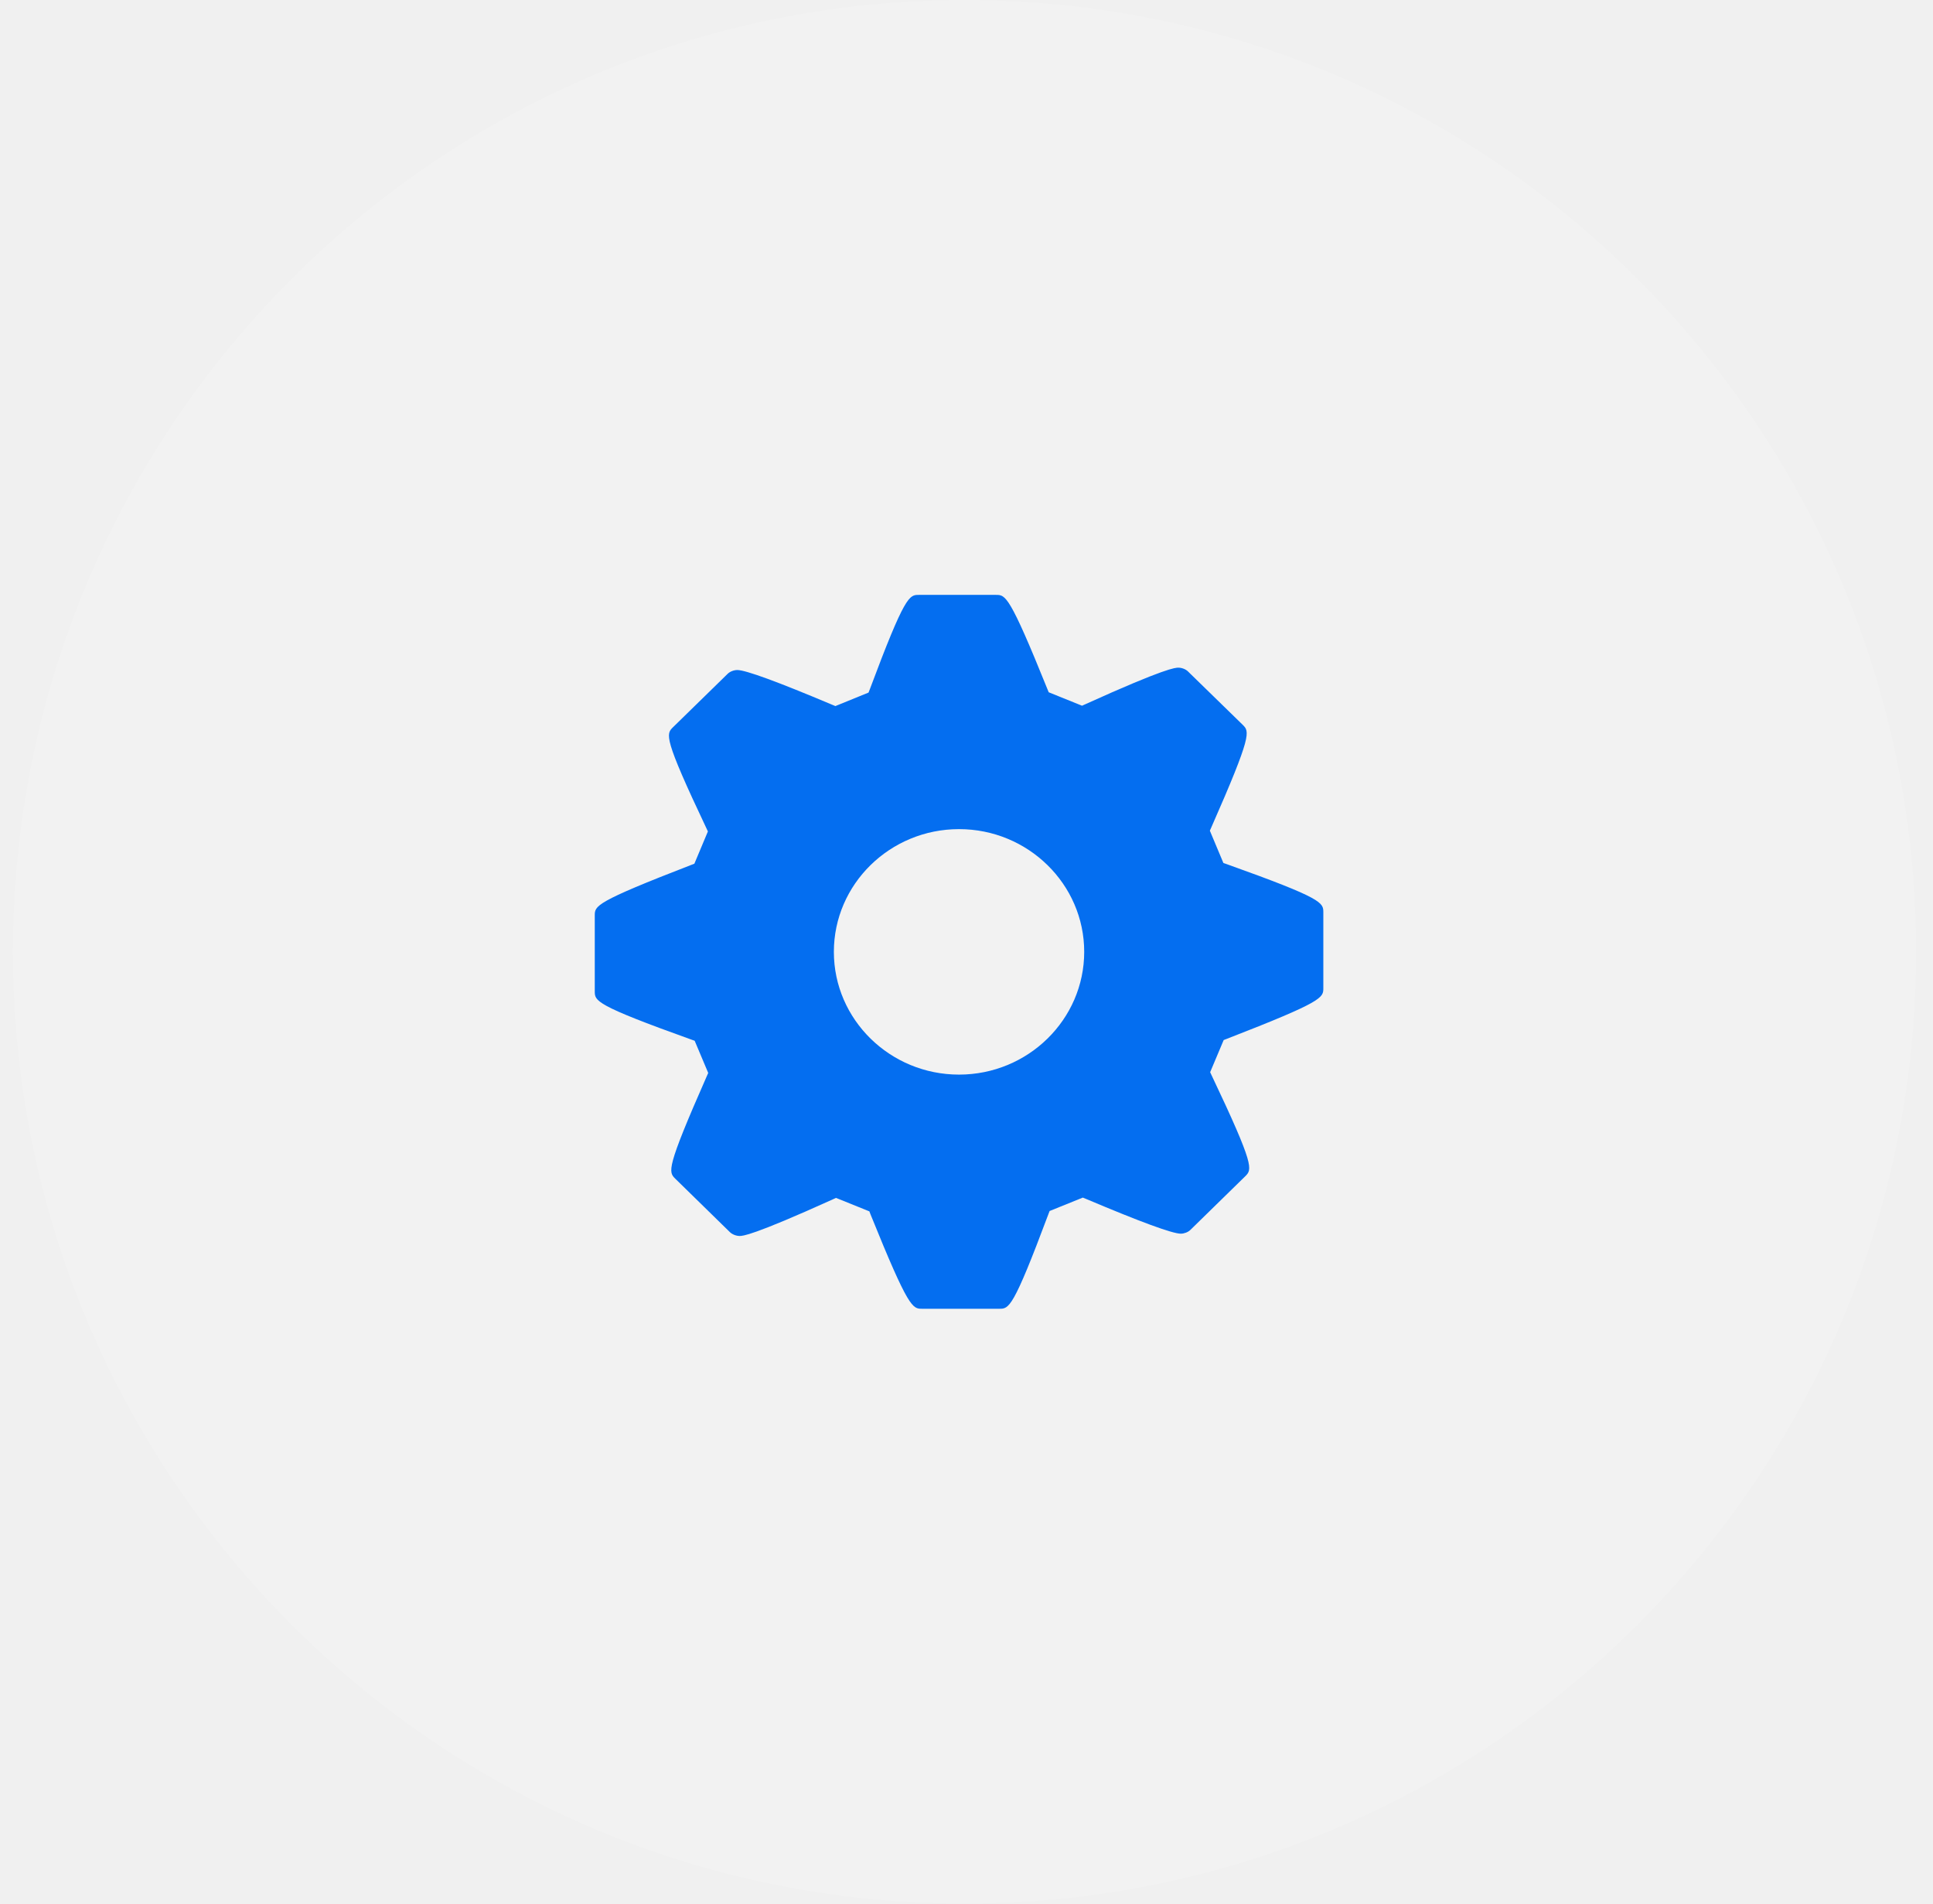
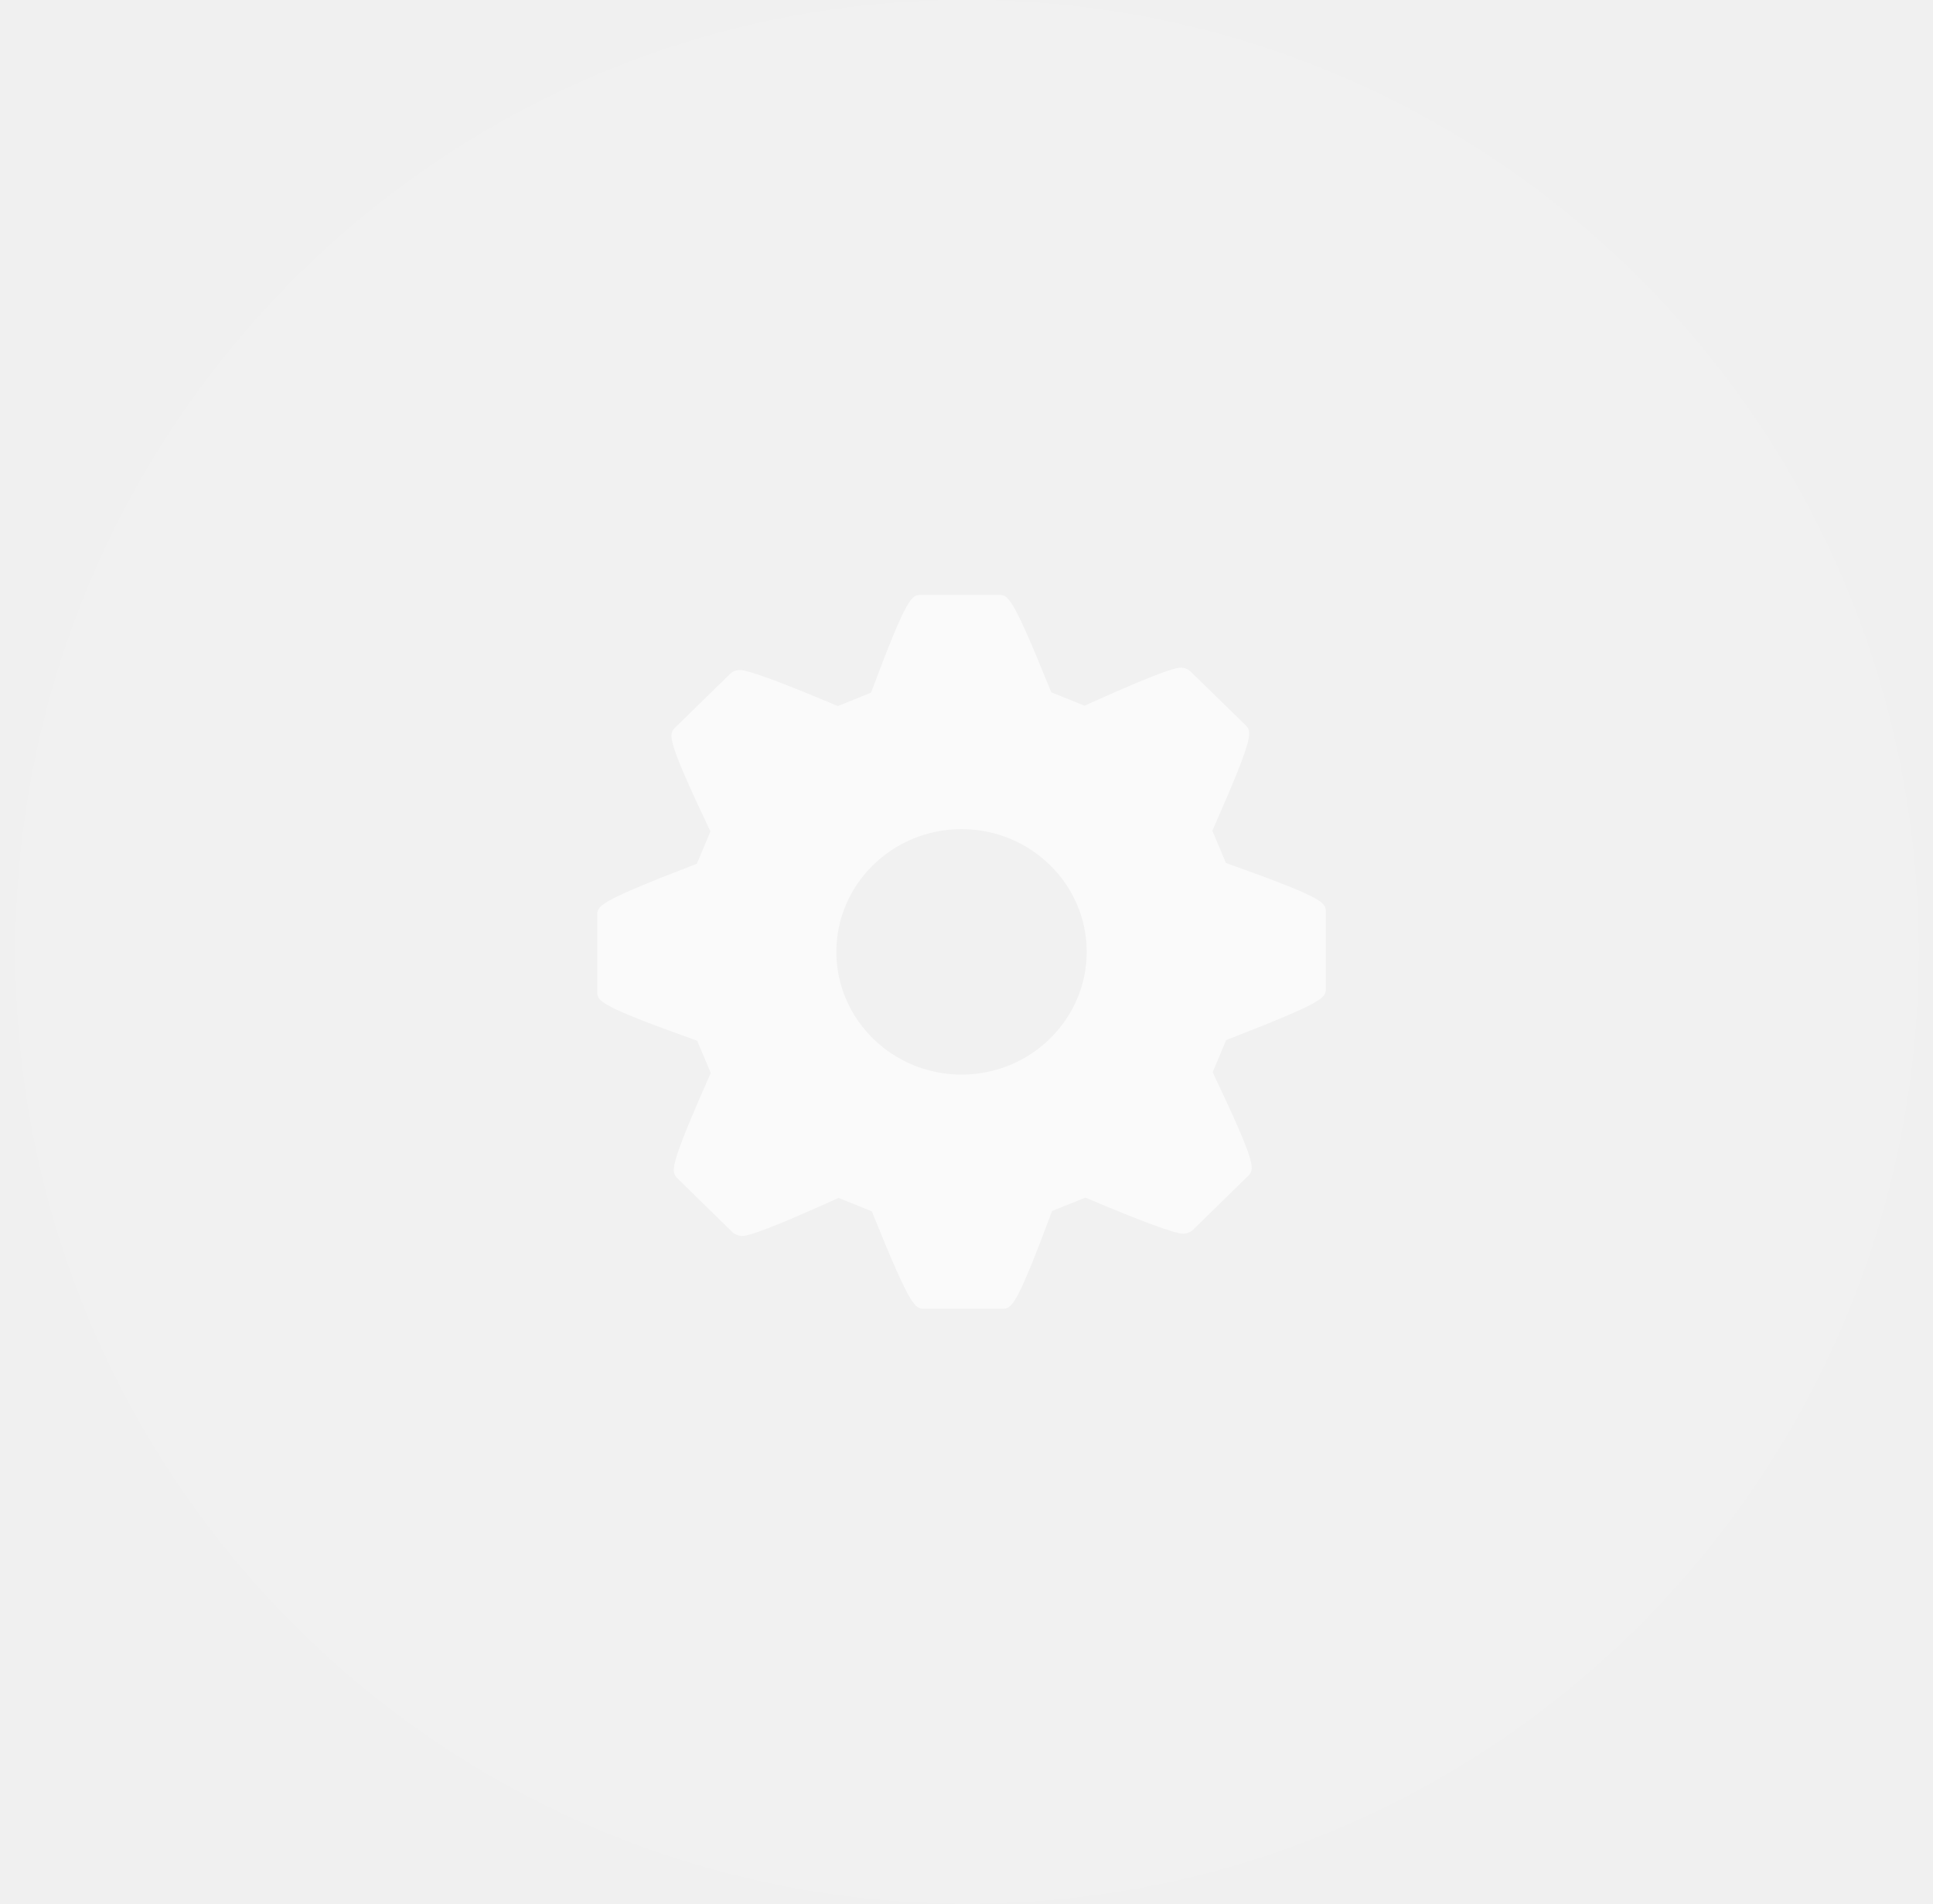
<svg xmlns="http://www.w3.org/2000/svg" width="65" height="64" viewBox="0 0 65 64" fill="none">
-   <circle cx="32.434" cy="32" r="32" fill="white" fill-opacity="0.12" />
-   <path d="M41.255 29.054L41.138 29.013L40.683 27.927L40.733 27.815C42.111 24.688 42.016 24.595 41.788 24.368L39.948 22.574C39.873 22.499 39.741 22.447 39.627 22.447C39.524 22.447 39.21 22.447 36.494 23.677L36.385 23.726L35.264 23.274L35.219 23.163C33.942 20 33.811 20 33.493 20H30.896C30.579 20 30.435 20 29.251 23.168L29.206 23.284L28.091 23.738L27.985 23.694C26.146 22.919 25.073 22.526 24.793 22.526C24.679 22.526 24.547 22.577 24.471 22.651L22.63 24.45C22.397 24.681 22.3 24.777 23.751 27.839L23.804 27.953L23.349 29.038L23.237 29.081C20 30.332 20 30.454 20 30.78V33.325C20 33.651 20 33.787 23.243 34.949L23.359 34.99L23.815 36.072L23.766 36.183C22.387 39.312 22.475 39.396 22.71 39.63L24.546 41.426C24.623 41.5 24.756 41.553 24.87 41.553C24.973 41.553 25.285 41.553 28.003 40.323L28.112 40.273L29.234 40.726L29.277 40.838C30.555 44 30.687 44 31.005 44H33.603C33.929 44 34.064 44 35.25 40.83L35.294 40.714L36.411 40.263L36.517 40.306C38.354 41.083 39.427 41.476 39.705 41.476C39.818 41.476 39.951 41.426 40.028 41.35L41.872 39.547C42.104 39.315 42.2 39.221 40.747 36.162L40.693 36.047L41.148 34.966L41.257 34.924C44.499 33.666 44.499 33.544 44.499 33.218V30.674C44.498 30.347 44.498 30.212 41.255 29.054ZM32.249 36.128C29.928 36.128 28.04 34.276 28.04 32.001C28.04 29.725 29.928 27.875 32.249 27.875C34.569 27.875 36.458 29.726 36.458 32.001C36.458 34.275 34.569 36.128 32.249 36.128Z" fill="#046EF0" />
+   <circle cx="32.519" cy="32" r="32" fill="white" fill-opacity="0.08" />
+   <path d="M41.339 29.054L41.223 29.013L40.767 27.927L40.817 27.815C42.196 24.688 42.1 24.595 41.872 24.368L40.033 22.574C39.958 22.499 39.825 22.447 39.712 22.447C39.608 22.447 39.295 22.447 36.578 23.677L36.469 23.726L35.349 23.274L35.304 23.163C34.026 20 33.896 20 33.578 20H30.98C30.664 20 30.52 20 29.335 23.168L29.291 23.284L28.176 23.738L28.069 23.694C26.231 22.919 25.157 22.526 24.877 22.526C24.764 22.526 24.631 22.577 24.556 22.651L22.715 24.45C22.481 24.681 22.384 24.777 23.835 27.839L23.889 27.953L23.433 29.038L23.321 29.081C20.084 30.332 20.084 30.454 20.084 30.78V33.325C20.084 33.651 20.084 33.787 23.328 34.949L23.444 34.99L23.9 36.072L23.851 36.183C22.472 39.312 22.559 39.396 22.794 39.63L24.63 41.426C24.707 41.5 24.841 41.553 24.954 41.553C25.057 41.553 25.37 41.553 28.088 40.323L28.197 40.273L29.318 40.726L29.362 40.838C30.64 44 30.771 44 31.089 44H33.687C34.014 44 34.149 44 35.334 40.83L35.378 40.714L36.495 40.263L36.601 40.306C38.438 41.083 39.511 41.476 39.789 41.476C39.902 41.476 40.035 41.426 40.112 41.35L41.956 39.547C42.188 39.315 42.285 39.221 40.831 36.162L40.777 36.047L41.232 34.966L41.341 34.924C44.583 33.666 44.583 33.544 44.583 33.218V30.674C44.583 30.347 44.583 30.212 41.339 29.054ZM32.334 36.128C30.012 36.128 28.124 34.276 28.124 32.001C28.124 29.725 30.012 27.875 32.334 27.875C34.654 27.875 36.542 29.726 36.542 32.001C36.542 34.275 34.654 36.128 32.334 36.128Z" fill="white" fill-opacity="0.64" />
</svg>
